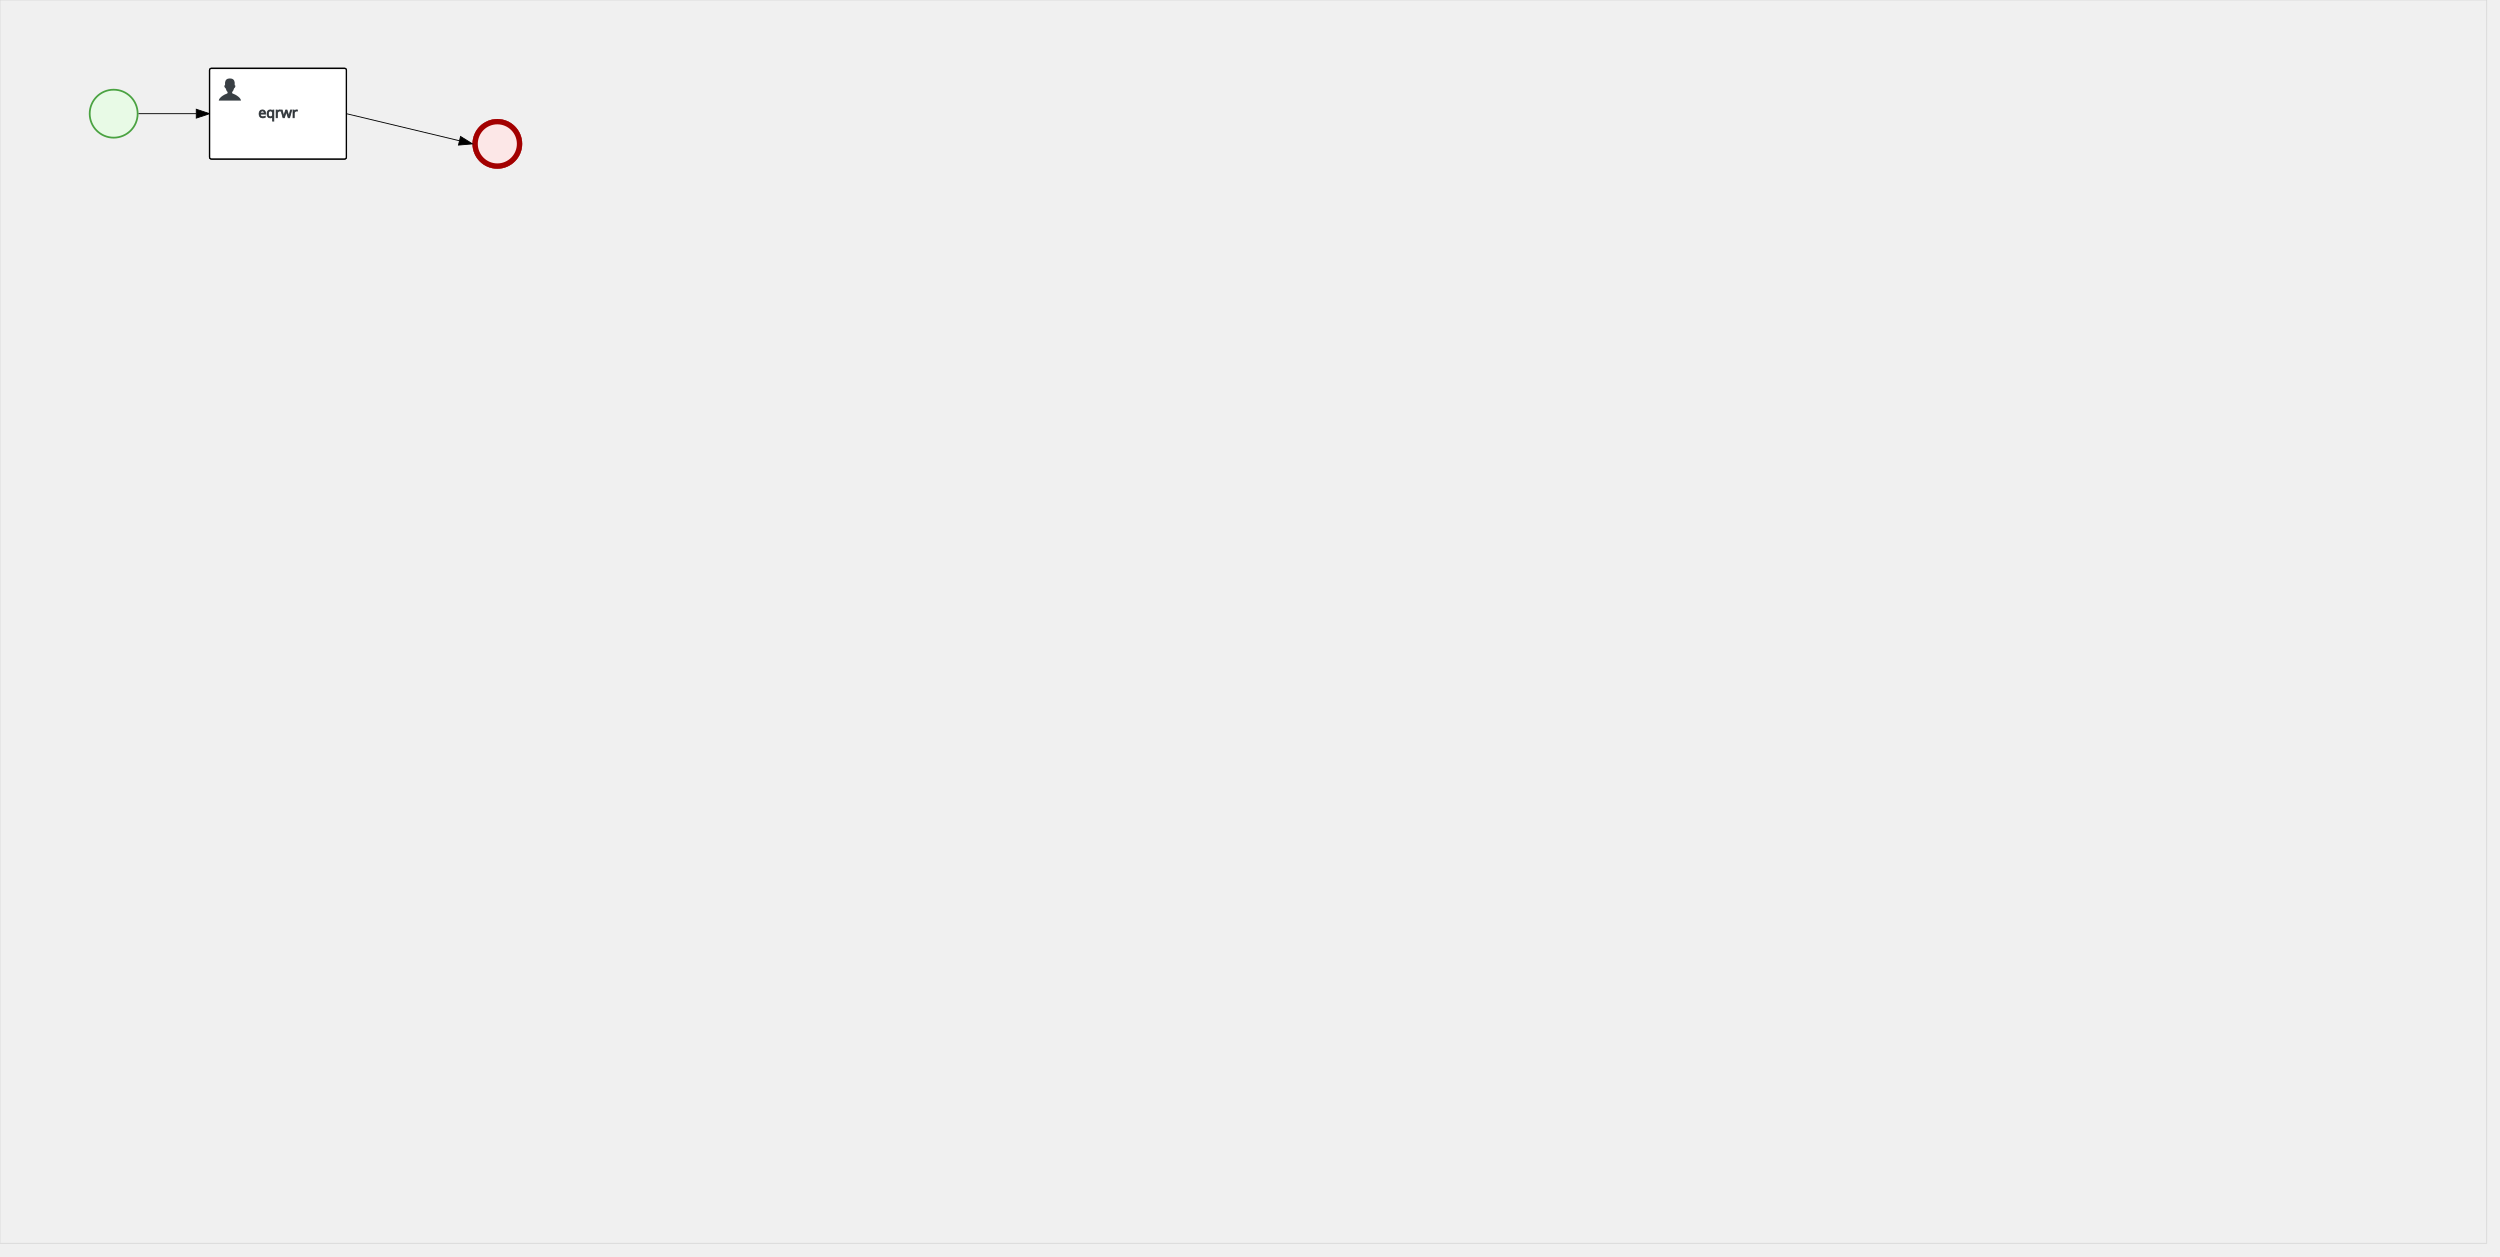
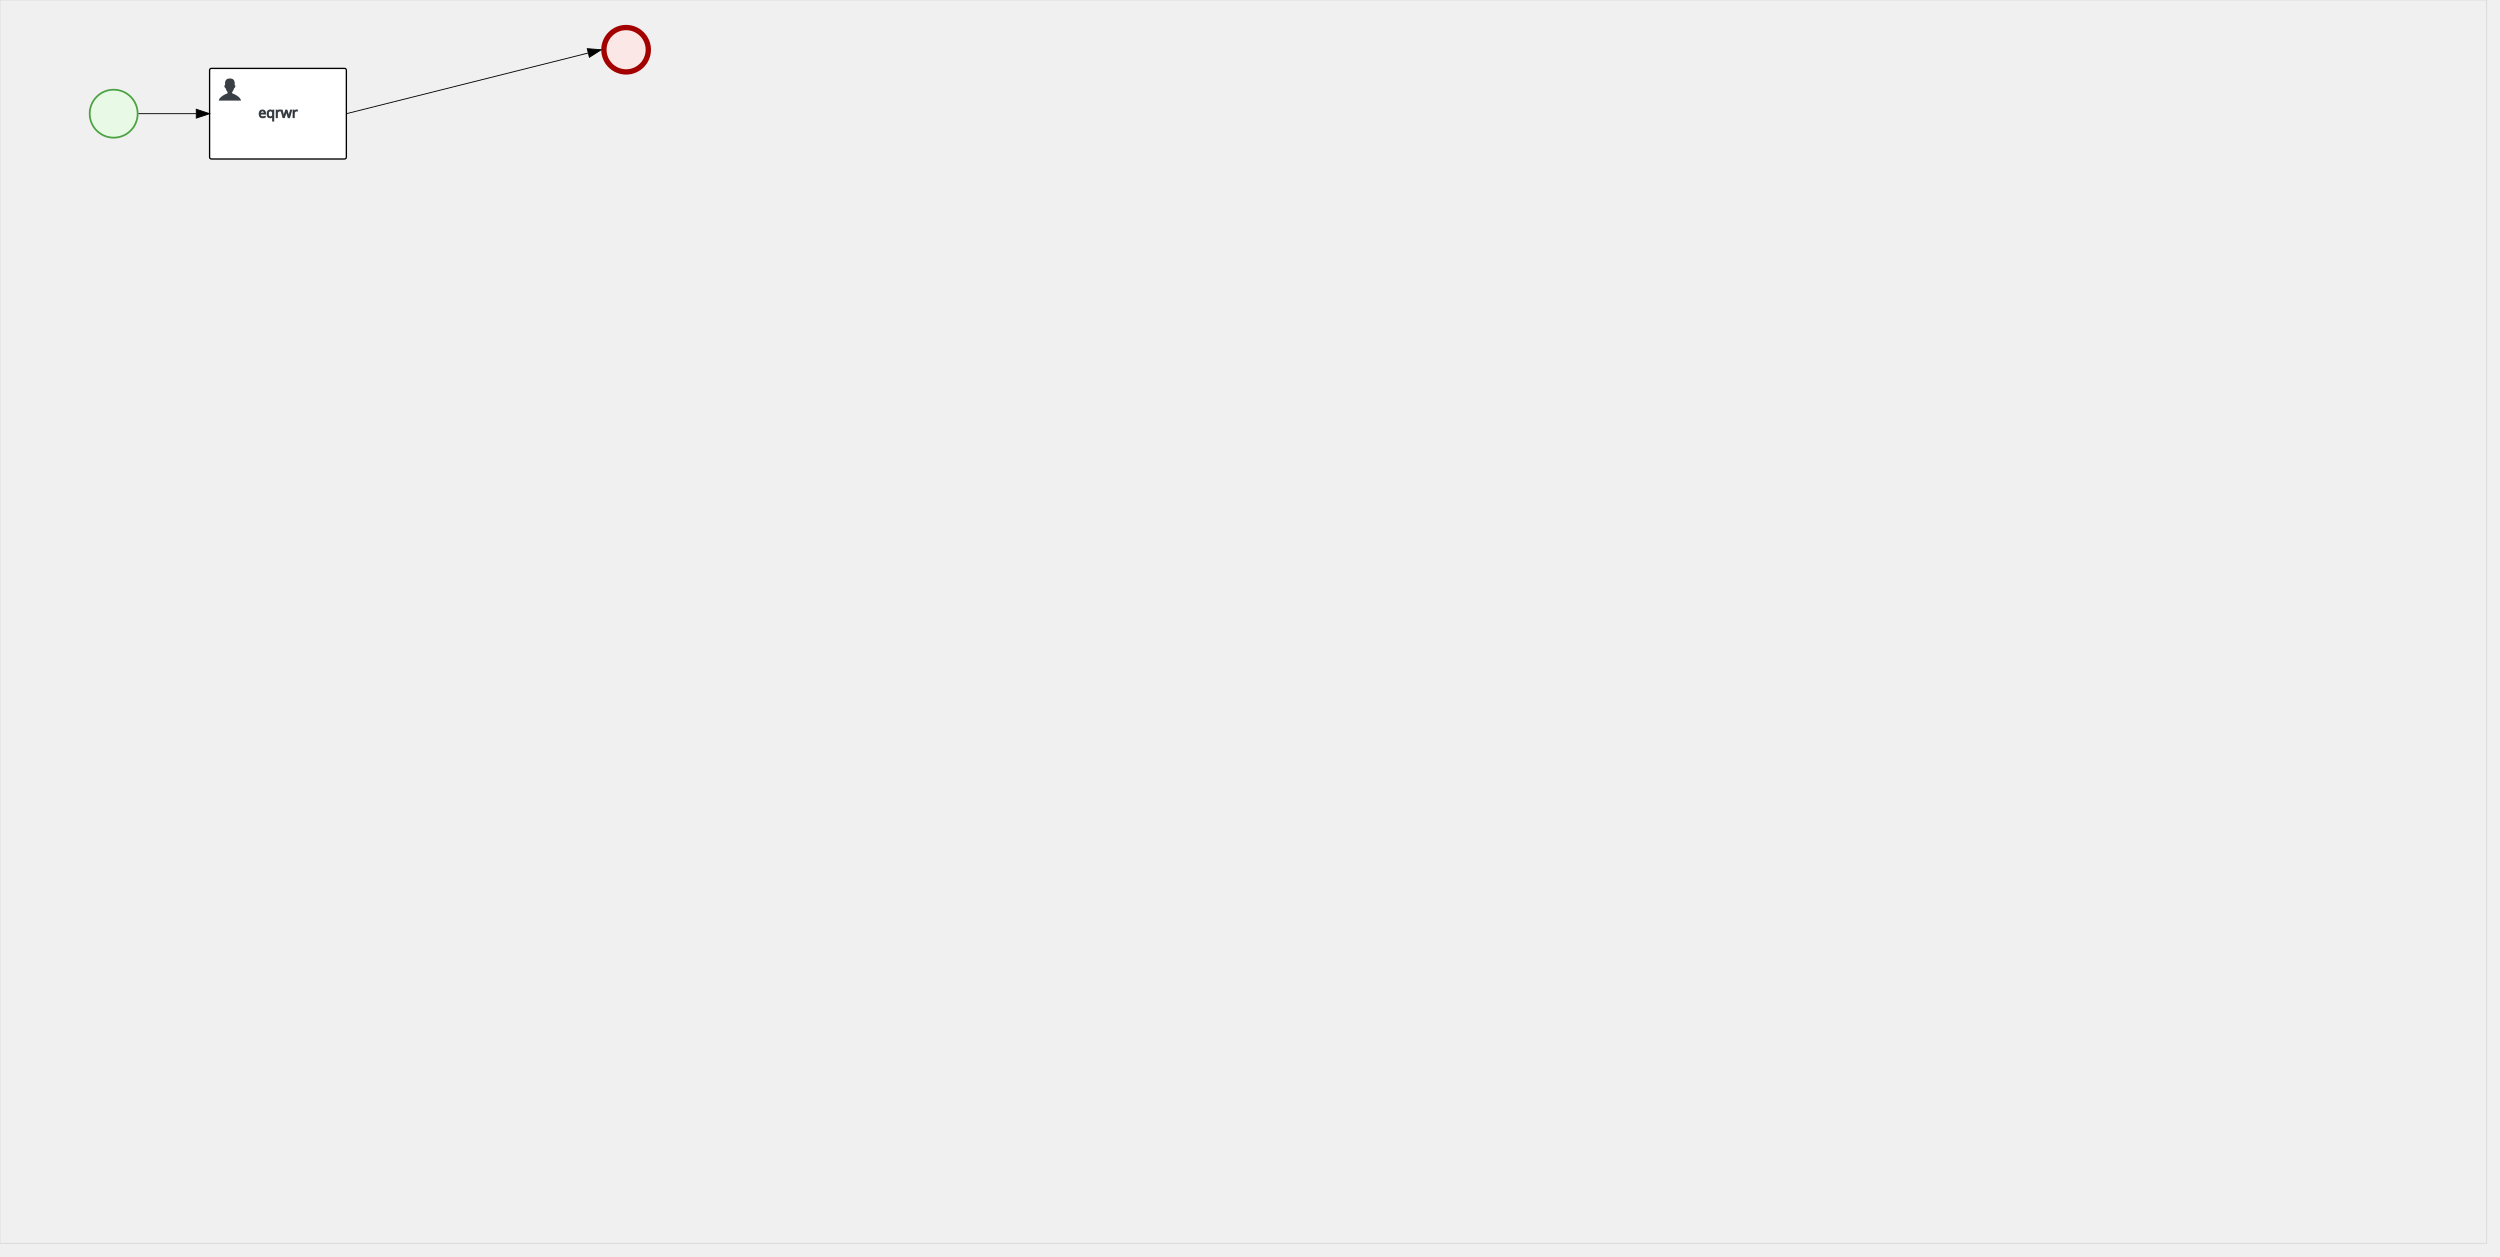
<svg xmlns="http://www.w3.org/2000/svg" version="1.1" width="2815" height="1415">
  <defs />
  <g transform="matrix(1,0,0,1,0,0)">
    <g>
      <g>
        <path fill="none" stroke="#d3d3d3" paint-order="fill stroke markers" d=" M 0 0 L 2800 0 L 2800 1400 L 0 1400 L 0 0 Z Z" stroke-miterlimit="10" stroke-opacity="0.8" stroke-dasharray="" />
      </g>
      <g id="_F5EDA09C-71EF-437A-AE4C-59A78A962154" bpmn2nodeid="_F5EDA09C-71EF-437A-AE4C-59A78A962154" transform="matrix(1,0,0,1,100,100)">
        <g>
          <path fill="none" stroke="none" />
        </g>
        <g transform="matrix(0.125,0,0,0.125,0,0)">
          <g transform="matrix(1,0,0,1,0,0)">
            <path fill="#e8fae6" stroke="none" id="_F5EDA09C-71EF-437A-AE4C-59A78A962154?shapeType=BACKGROUND" paint-order="stroke fill markers" d=" M 0 0 M 444 224 C 444 263.9 434.2 300.8 414.4 334.5 C 394.7 368.2 368 394.9 334.4 414.5 C 300.8 434.1 263.9 444 224 444 C 184.1 444 147.2 434.2 113.5 414.4 C 79.8 394.7 53.1 368 33.5 334.4 C 13.9 300.8 4 263.9 4 224 C 4 184.1 13.8 147.2 33.6 113.5 C 53.4 79.8 80.1 53.1 113.6 33.5 C 147.1 13.9 184.1 4 224 4 C 263.9 4 300.8 13.8 334.5 33.6 C 368.2 53.4 394.9 80.1 414.5 113.6 C 434.1 147.1 444 184.1 444 224 Z" />
          </g>
          <g>
            <g transform="matrix(1,0,0,1,0,0)">
              <g transform="matrix(1,0,0,1,0,0)">
-                 <path fill="rgb(74,162,65)" stroke="none" id="_F5EDA09C-71EF-437A-AE4C-59A78A962154?shapeType=BORDER&amp;renderType=FILL" paint-order="stroke fill markers" d=" M 0 0 M 224 0 C 100.3 0 0 100.3 0 224 C 0 347.7 100.3 448 224 448 C 347.7 448 448 347.7 448 224 C 448 100.3 347.7 0 224 0 Z M 0 0 M 224 432 C 109.1 432 16 338.9 16 224 C 16 109.1 109.1 16 224 16 C 338.9 16 432 109.1 432 224 C 432 338.9 338.9 432 224 432 Z" />
+                 <path fill="#4aa241" stroke="none" id="_F5EDA09C-71EF-437A-AE4C-59A78A962154?shapeType=BORDER&amp;renderType=FILL" paint-order="stroke fill markers" d=" M 0 0 M 224 0 C 100.3 0 0 100.3 0 224 C 0 347.7 100.3 448 224 448 C 347.7 448 448 347.7 448 224 C 448 100.3 347.7 0 224 0 Z M 0 0 M 224 432 C 109.1 432 16 338.9 16 224 C 16 109.1 109.1 16 224 16 C 338.9 16 432 109.1 432 224 C 432 338.9 338.9 432 224 432 Z" />
              </g>
            </g>
          </g>
        </g>
        <g transform="matrix(1,0,0,1,28,56)">
          <g />
-         </g>
-       </g>
-       <g transform="matrix(1,0,0,1,100,100)" />
-       <g id="_57E2F0C3-B051-4D86-BF7B-0DAAE55D1E9F" bpmn2nodeid="_57E2F0C3-B051-4D86-BF7B-0DAAE55D1E9F">
-         <g>
-           <path fill="none" stroke="#000000" paint-order="fill stroke markers" d=" M 156 128 L 221 128" stroke-miterlimit="10" stroke-dasharray="" />
-         </g>
-         <g transform="matrix(1,0,0,1,156,128)" />
-         <g transform="matrix(6.123233995736766e-17,1,-1,6.123233995736766e-17,236,123)">
-           <path fill="#000000" stroke="#000000" paint-order="fill stroke markers" d=" M 10 15 L 0 15 L 5 0 Z" stroke-miterlimit="10" stroke-dasharray="" />
        </g>
      </g>
      <g id="_BD95D04D-CDD8-4EDB-B826-20B5B3FEADCE" bpmn2nodeid="_BD95D04D-CDD8-4EDB-B826-20B5B3FEADCE" transform="matrix(1,0,0,1,236,77)">
        <g>
          <path fill="none" stroke="none" />
        </g>
        <g transform="matrix(1,0,0,1,0,0)">
          <path fill="#ffffff" stroke="none" id="_BD95D04D-CDD8-4EDB-B826-20B5B3FEADCE?shapeType=BACKGROUND" paint-order="stroke fill markers" d=" M 2 0 L 152 0 L 152 0 A 2 2 0 0 1 154 2 L 154 100 L 154 100 A 2 2 0 0 1 152 102 L 2 102 L 2 102 A 2 2 0 0 1 0 100 L 0 2 L 0 2 A 2 2 0 0 1 2 0 Z" />
        </g>
        <g transform="matrix(1,0,0,1,0,0)">
-           <path fill="none" stroke="rgb(0,0,0)" id="_BD95D04D-CDD8-4EDB-B826-20B5B3FEADCE?shapeType=BORDER&amp;renderType=STROKE" paint-order="fill stroke markers" d=" M 2 0 L 152 0 L 152 0 A 2 2 0 0 1 154 2 L 154 100 L 154 100 A 2 2 0 0 1 152 102 L 2 102 L 2 102 A 2 2 0 0 1 0 100 L 0 2 L 0 2 A 2 2 0 0 1 2 0 Z" stroke-miterlimit="10" stroke-width="1.5" stroke-dasharray="" />
+           <path fill="none" stroke="#000000" id="_BD95D04D-CDD8-4EDB-B826-20B5B3FEADCE?shapeType=BORDER&amp;renderType=STROKE" paint-order="fill stroke markers" d=" M 2 0 L 152 0 L 152 0 A 2 2 0 0 1 154 2 L 154 100 L 154 100 A 2 2 0 0 1 152 102 L 2 102 L 2 102 A 2 2 0 0 1 0 100 L 0 2 L 0 2 A 2 2 0 0 1 2 0 Z" stroke-miterlimit="10" stroke-width="1.5" stroke-dasharray="" />
        </g>
        <g>
          <g transform="matrix(0.06,0,0,0.06,9.4,9.4)">
            <g transform="matrix(1,0,0,1,0,0)">
              <path fill="#393f44" stroke="none" id="_BD95D04D-CDD8-4EDB-B826-20B5B3FEADCEundefined" paint-order="stroke fill markers" d=" M 0 0 M 16 445.21 C 16 440.869 18.784 431.129 22.001 424.217 C 35.768 394.64 77.283 359.28 129 333.084 C 144.516 325.224 157.347 319.964 167.807 317.174 C 171.932 316.074 175.729 314.414 176.525 313.363 C 178.894 310.234 180.914 302.908 181.727 294.5 L 182.5 286.5 L 178.507 283.455 C 166.303 274.146 154.284 251.678 148.04 226.5 C 145.611 216.707 145.056 215.462 142.984 215.158 C 141.703 214.97 138.083 212.243 134.939 209.099 C 123.233 197.393 116.891 177.376 121.44 166.49 C 123.002 162.751 128.155 159.01 131.75 159.004 C 134.448 159 134.471 158.603 132.914 138.788 C 130.927 113.496 134.279 92.265 143.132 74.076 C 152.232 55.38 167.569 42.882 189.049 36.66 C 210.203 30.532 237.797 30.532 258.951 36.66 C 300.042 48.563 318.958 83.806 314.955 141 C 314.32 150.075 313.624 157.788 313.409 158.14 C 313.194 158.493 314.575 159.073 316.479 159.43 C 328.929 161.766 330.986 177.018 321.496 196.621 C 316.903 206.109 309.357 214.508 304.817 215.185 C 303.023 215.453 302.293 217.146 299.943 226.5 C 296.659 239.567 294.474 245.305 287.948 257.995 C 282.491 268.606 273.035 281.109 268.108 284.229 L 264.871 286.278 L 265.518 292.889 C 266.345 301.33 268.639 309.871 270.877 312.837 C 272.067 314.415 275.002 315.79 280.063 317.139 C 291.069 320.075 303.617 325.274 321 334.102 C 369.815 358.891 410.848 393.758 425.032 422.5 C 429.07 430.682 432 440.232 432 445.21 L 432 448 L 224 448 L 16 448 L 16 445.21 Z" />
            </g>
          </g>
        </g>
        <g transform="matrix(1,0,0,1,77,43.5)">
          <g>
            <text fill="#000000" stroke="none" font-family="Open Sans" font-size="12pt" font-style="normal" font-weight="normal" text-decoration="normal" x="0" y="12" text-anchor="middle" dominant-baseline="alphabetic" id="_BD95D04D-CDD8-4EDB-B826-20B5B3FEADCEundefined">eqrwr</text>
            <path fill="none" stroke="none" />
            <text fill="none" stroke="#393f44" font-family="Open Sans" font-size="12pt" font-style="normal" font-weight="normal" text-decoration="normal" x="0" y="12" text-anchor="middle" dominant-baseline="alphabetic" stroke-miterlimit="10" stroke-dasharray="">eqrwr</text>
          </g>
        </g>
      </g>
-       <g id="_BD95D04D-CDD8-4EDB-B826-20B5B3FEADCE" bpmn2nodeid="_BD95D04D-CDD8-4EDB-B826-20B5B3FEADCE" transform="matrix(1,0,0,1,236,77)">
+       <g id="_57E2F0C3-B051-4D86-BF7B-0DAAE55D1E9F" bpmn2nodeid="_57E2F0C3-B051-4D86-BF7B-0DAAE55D1E9F">
        <g>
-           <path fill="none" stroke="none" />
+           <path fill="none" stroke="#000000" paint-order="fill stroke markers" d=" M 156 128 L 221 128" stroke-miterlimit="10" stroke-dasharray="" />
        </g>
-         <g transform="matrix(1,0,0,1,0,0)">
-           <path fill="#ffffff" stroke="none" id="_BD95D04D-CDD8-4EDB-B826-20B5B3FEADCE?shapeType=BACKGROUND" paint-order="stroke fill markers" d=" M 2 0 L 152 0 L 152 0 A 2 2 0 0 1 154 2 L 154 100 L 154 100 A 2 2 0 0 1 152 102 L 2 102 L 2 102 A 2 2 0 0 1 0 100 L 0 2 L 0 2 A 2 2 0 0 1 2 0 Z" />
-         </g>
-         <g transform="matrix(1,0,0,1,0,0)">
-           <path fill="none" stroke="rgb(0,0,0)" id="_BD95D04D-CDD8-4EDB-B826-20B5B3FEADCE?shapeType=BORDER&amp;renderType=STROKE" paint-order="fill stroke markers" d=" M 2 0 L 152 0 L 152 0 A 2 2 0 0 1 154 2 L 154 100 L 154 100 A 2 2 0 0 1 152 102 L 2 102 L 2 102 A 2 2 0 0 1 0 100 L 0 2 L 0 2 A 2 2 0 0 1 2 0 Z" stroke-miterlimit="10" stroke-width="1.5" stroke-dasharray="" />
-         </g>
-         <g>
-           <g transform="matrix(0.06,0,0,0.06,9.4,9.4)">
-             <g transform="matrix(1,0,0,1,0,0)">
-               <path fill="#393f44" stroke="none" id="_BD95D04D-CDD8-4EDB-B826-20B5B3FEADCEundefined" paint-order="stroke fill markers" d=" M 0 0 M 16 445.21 C 16 440.869 18.784 431.129 22.001 424.217 C 35.768 394.64 77.283 359.28 129 333.084 C 144.516 325.224 157.347 319.964 167.807 317.174 C 171.932 316.074 175.729 314.414 176.525 313.363 C 178.894 310.234 180.914 302.908 181.727 294.5 L 182.5 286.5 L 178.507 283.455 C 166.303 274.146 154.284 251.678 148.04 226.5 C 145.611 216.707 145.056 215.462 142.984 215.158 C 141.703 214.97 138.083 212.243 134.939 209.099 C 123.233 197.393 116.891 177.376 121.44 166.49 C 123.002 162.751 128.155 159.01 131.75 159.004 C 134.448 159 134.471 158.603 132.914 138.788 C 130.927 113.496 134.279 92.265 143.132 74.076 C 152.232 55.38 167.569 42.882 189.049 36.66 C 210.203 30.532 237.797 30.532 258.951 36.66 C 300.042 48.563 318.958 83.806 314.955 141 C 314.32 150.075 313.624 157.788 313.409 158.14 C 313.194 158.493 314.575 159.073 316.479 159.43 C 328.929 161.766 330.986 177.018 321.496 196.621 C 316.903 206.109 309.357 214.508 304.817 215.185 C 303.023 215.453 302.293 217.146 299.943 226.5 C 296.659 239.567 294.474 245.305 287.948 257.995 C 282.491 268.606 273.035 281.109 268.108 284.229 L 264.871 286.278 L 265.518 292.889 C 266.345 301.33 268.639 309.871 270.877 312.837 C 272.067 314.415 275.002 315.79 280.063 317.139 C 291.069 320.075 303.617 325.274 321 334.102 C 369.815 358.891 410.848 393.758 425.032 422.5 C 429.07 430.682 432 440.232 432 445.21 L 432 448 L 224 448 L 16 448 L 16 445.21 Z" />
-             </g>
-           </g>
-         </g>
-         <g transform="matrix(1,0,0,1,77,43.5)">
-           <g>
-             <text fill="#000000" stroke="none" font-family="Open Sans" font-size="12pt" font-style="normal" font-weight="normal" text-decoration="normal" x="0" y="12" text-anchor="middle" dominant-baseline="alphabetic" id="_BD95D04D-CDD8-4EDB-B826-20B5B3FEADCEundefined">eqrwr</text>
-             <path fill="none" stroke="none" />
-             <text fill="none" stroke="#393f44" font-family="Open Sans" font-size="12pt" font-style="normal" font-weight="normal" text-decoration="normal" x="0" y="12" text-anchor="middle" dominant-baseline="alphabetic" stroke-miterlimit="10" stroke-dasharray="">eqrwr</text>
-           </g>
+         <g transform="matrix(1,0,0,1,156,128)" />
+         <g transform="matrix(6.123233995736766e-17,1,-1,6.123233995736766e-17,236,123)">
+           <path fill="#000000" stroke="#000000" paint-order="fill stroke markers" d=" M 10 15 L 0 15 L 5 0 Z" stroke-miterlimit="10" stroke-dasharray="" />
        </g>
      </g>
+       <g transform="matrix(1,0,0,1,100,100)" />
      <g transform="matrix(1,0,0,1,236,77)" />
-       <g id="_3A72E04B-2D6D-4F82-A581-B5B48582B7EF" bpmn2nodeid="_3A72E04B-2D6D-4F82-A581-B5B48582B7EF" transform="matrix(1,0,0,1,532,134)">
-         <g>
-           <path fill="none" stroke="none" />
-         </g>
-         <g transform="matrix(0.125,0,0,0.125,0,0)">
-           <g transform="matrix(1,0,0,1,0,0)">
-             <path fill="#fce7e7" stroke="none" id="_3A72E04B-2D6D-4F82-A581-B5B48582B7EF?shapeType=BACKGROUND" paint-order="stroke fill markers" d=" M 0 0 M 444 224 C 444 263.9 434.2 300.8 414.4 334.5 C 394.7 368.2 368 394.9 334.4 414.5 C 300.8 434.1 263.9 444 224 444 C 184.1 444 147.2 434.2 113.5 414.4 C 79.8 394.7 53.1 368 33.5 334.4 C 13.9 300.8 4 263.9 4 224 C 4 184.1 13.8 147.2 33.6 113.5 C 53.4 79.8 80.1 53.1 113.6 33.5 C 147.1 13.9 184.1 4 224 4 C 263.9 4 300.8 13.8 334.5 33.6 C 368.2 53.4 394.9 80.1 414.5 113.6 C 434.1 147.1 444 184.1 444 224 Z" />
-           </g>
-           <g>
-             <g transform="matrix(1,0,0,1,0,0)">
-               <g transform="matrix(1,0,0,1,0,0)">
-                 <path fill="rgb(163,0,0)" stroke="none" id="_3A72E04B-2D6D-4F82-A581-B5B48582B7EF?shapeType=BORDER&amp;renderType=FILL" paint-order="stroke fill markers" d=" M 0 0 M 224 0 C 100.3 0 0 100.3 0 224 C 0 347.7 100.3 448 224 448 C 347.7 448 448 347.7 448 224 C 448 100.3 347.7 0 224 0 Z M 0 0 M 224 400 C 126.8 400 48 321.2 48 224 C 48 126.8 126.8 48 224 48 C 321.2 48 400 126.8 400 224 C 400 321.2 321.2 400 224 400 Z" />
-               </g>
-             </g>
-           </g>
-         </g>
-         <g transform="matrix(1,0,0,1,28,56)">
-           <g />
-         </g>
-       </g>
-       <g id="_3A72E04B-2D6D-4F82-A581-B5B48582B7EF" bpmn2nodeid="_3A72E04B-2D6D-4F82-A581-B5B48582B7EF" transform="matrix(1,0,0,1,532,134)">
+       <g id="_3A72E04B-2D6D-4F82-A581-B5B48582B7EF" bpmn2nodeid="_3A72E04B-2D6D-4F82-A581-B5B48582B7EF" transform="matrix(1,0,0,1,677,28)">
        <g>
          <path fill="none" stroke="none" />
        </g>
        <g transform="matrix(0.125,0,0,0.125,0,0)">
          <g transform="matrix(1,0,0,1,0,0)">
            <path fill="#fce7e7" stroke="none" id="_3A72E04B-2D6D-4F82-A581-B5B48582B7EF?shapeType=BACKGROUND" paint-order="stroke fill markers" d=" M 0 0 M 444 224 C 444 263.9 434.2 300.8 414.4 334.5 C 394.7 368.2 368 394.9 334.4 414.5 C 300.8 434.1 263.9 444 224 444 C 184.1 444 147.2 434.2 113.5 414.4 C 79.8 394.7 53.1 368 33.5 334.4 C 13.9 300.8 4 263.9 4 224 C 4 184.1 13.8 147.2 33.6 113.5 C 53.4 79.8 80.1 53.1 113.6 33.5 C 147.1 13.9 184.1 4 224 4 C 263.9 4 300.8 13.8 334.5 33.6 C 368.2 53.4 394.9 80.1 414.5 113.6 C 434.1 147.1 444 184.1 444 224 Z" />
          </g>
          <g>
            <g transform="matrix(1,0,0,1,0,0)">
              <g transform="matrix(1,0,0,1,0,0)">
                <path fill="rgb(163,0,0)" stroke="none" id="_3A72E04B-2D6D-4F82-A581-B5B48582B7EF?shapeType=BORDER&amp;renderType=FILL" paint-order="stroke fill markers" d=" M 0 0 M 224 0 C 100.3 0 0 100.3 0 224 C 0 347.7 100.3 448 224 448 C 347.7 448 448 347.7 448 224 C 448 100.3 347.7 0 224 0 Z M 0 0 M 224 400 C 126.8 400 48 321.2 48 224 C 48 126.8 126.8 48 224 48 C 321.2 48 400 126.8 400 224 C 400 321.2 321.2 400 224 400 Z" />
              </g>
            </g>
          </g>
        </g>
        <g transform="matrix(1,0,0,1,28,56)">
          <g />
        </g>
      </g>
      <g id="_17F68633-57AC-4EEF-B602-3B5FB20CEBD3" bpmn2nodeid="_17F68633-57AC-4EEF-B602-3B5FB20CEBD3">
        <g>
-           <path fill="none" stroke="#000000" paint-order="fill stroke markers" d=" M 390 128 L 517.412 158.507" stroke-miterlimit="10" stroke-dasharray="" />
+           <path fill="none" stroke="#000000" paint-order="fill stroke markers" d=" M 390 128 L 662.451 59.65" stroke-miterlimit="10" stroke-dasharray="" />
        </g>
        <g transform="matrix(1,0,0,1,390,128)" />
-         <g transform="matrix(-0.2328549,0.9725115,-0.9725115,-0.2328549,533.1643,157.1374)">
+         <g transform="matrix(0.2433307,0.9699434,-0.9699434,0.2433307,675.7833,51.15028)">
          <path fill="#000000" stroke="#000000" paint-order="fill stroke markers" d=" M 10 15 L 0 15 L 5 0 Z" stroke-miterlimit="10" stroke-dasharray="" />
        </g>
      </g>
-       <g transform="matrix(1,0,0,1,532,134)" />
+       <g transform="matrix(1,0,0,1,677,28)" />
    </g>
  </g>
</svg>
